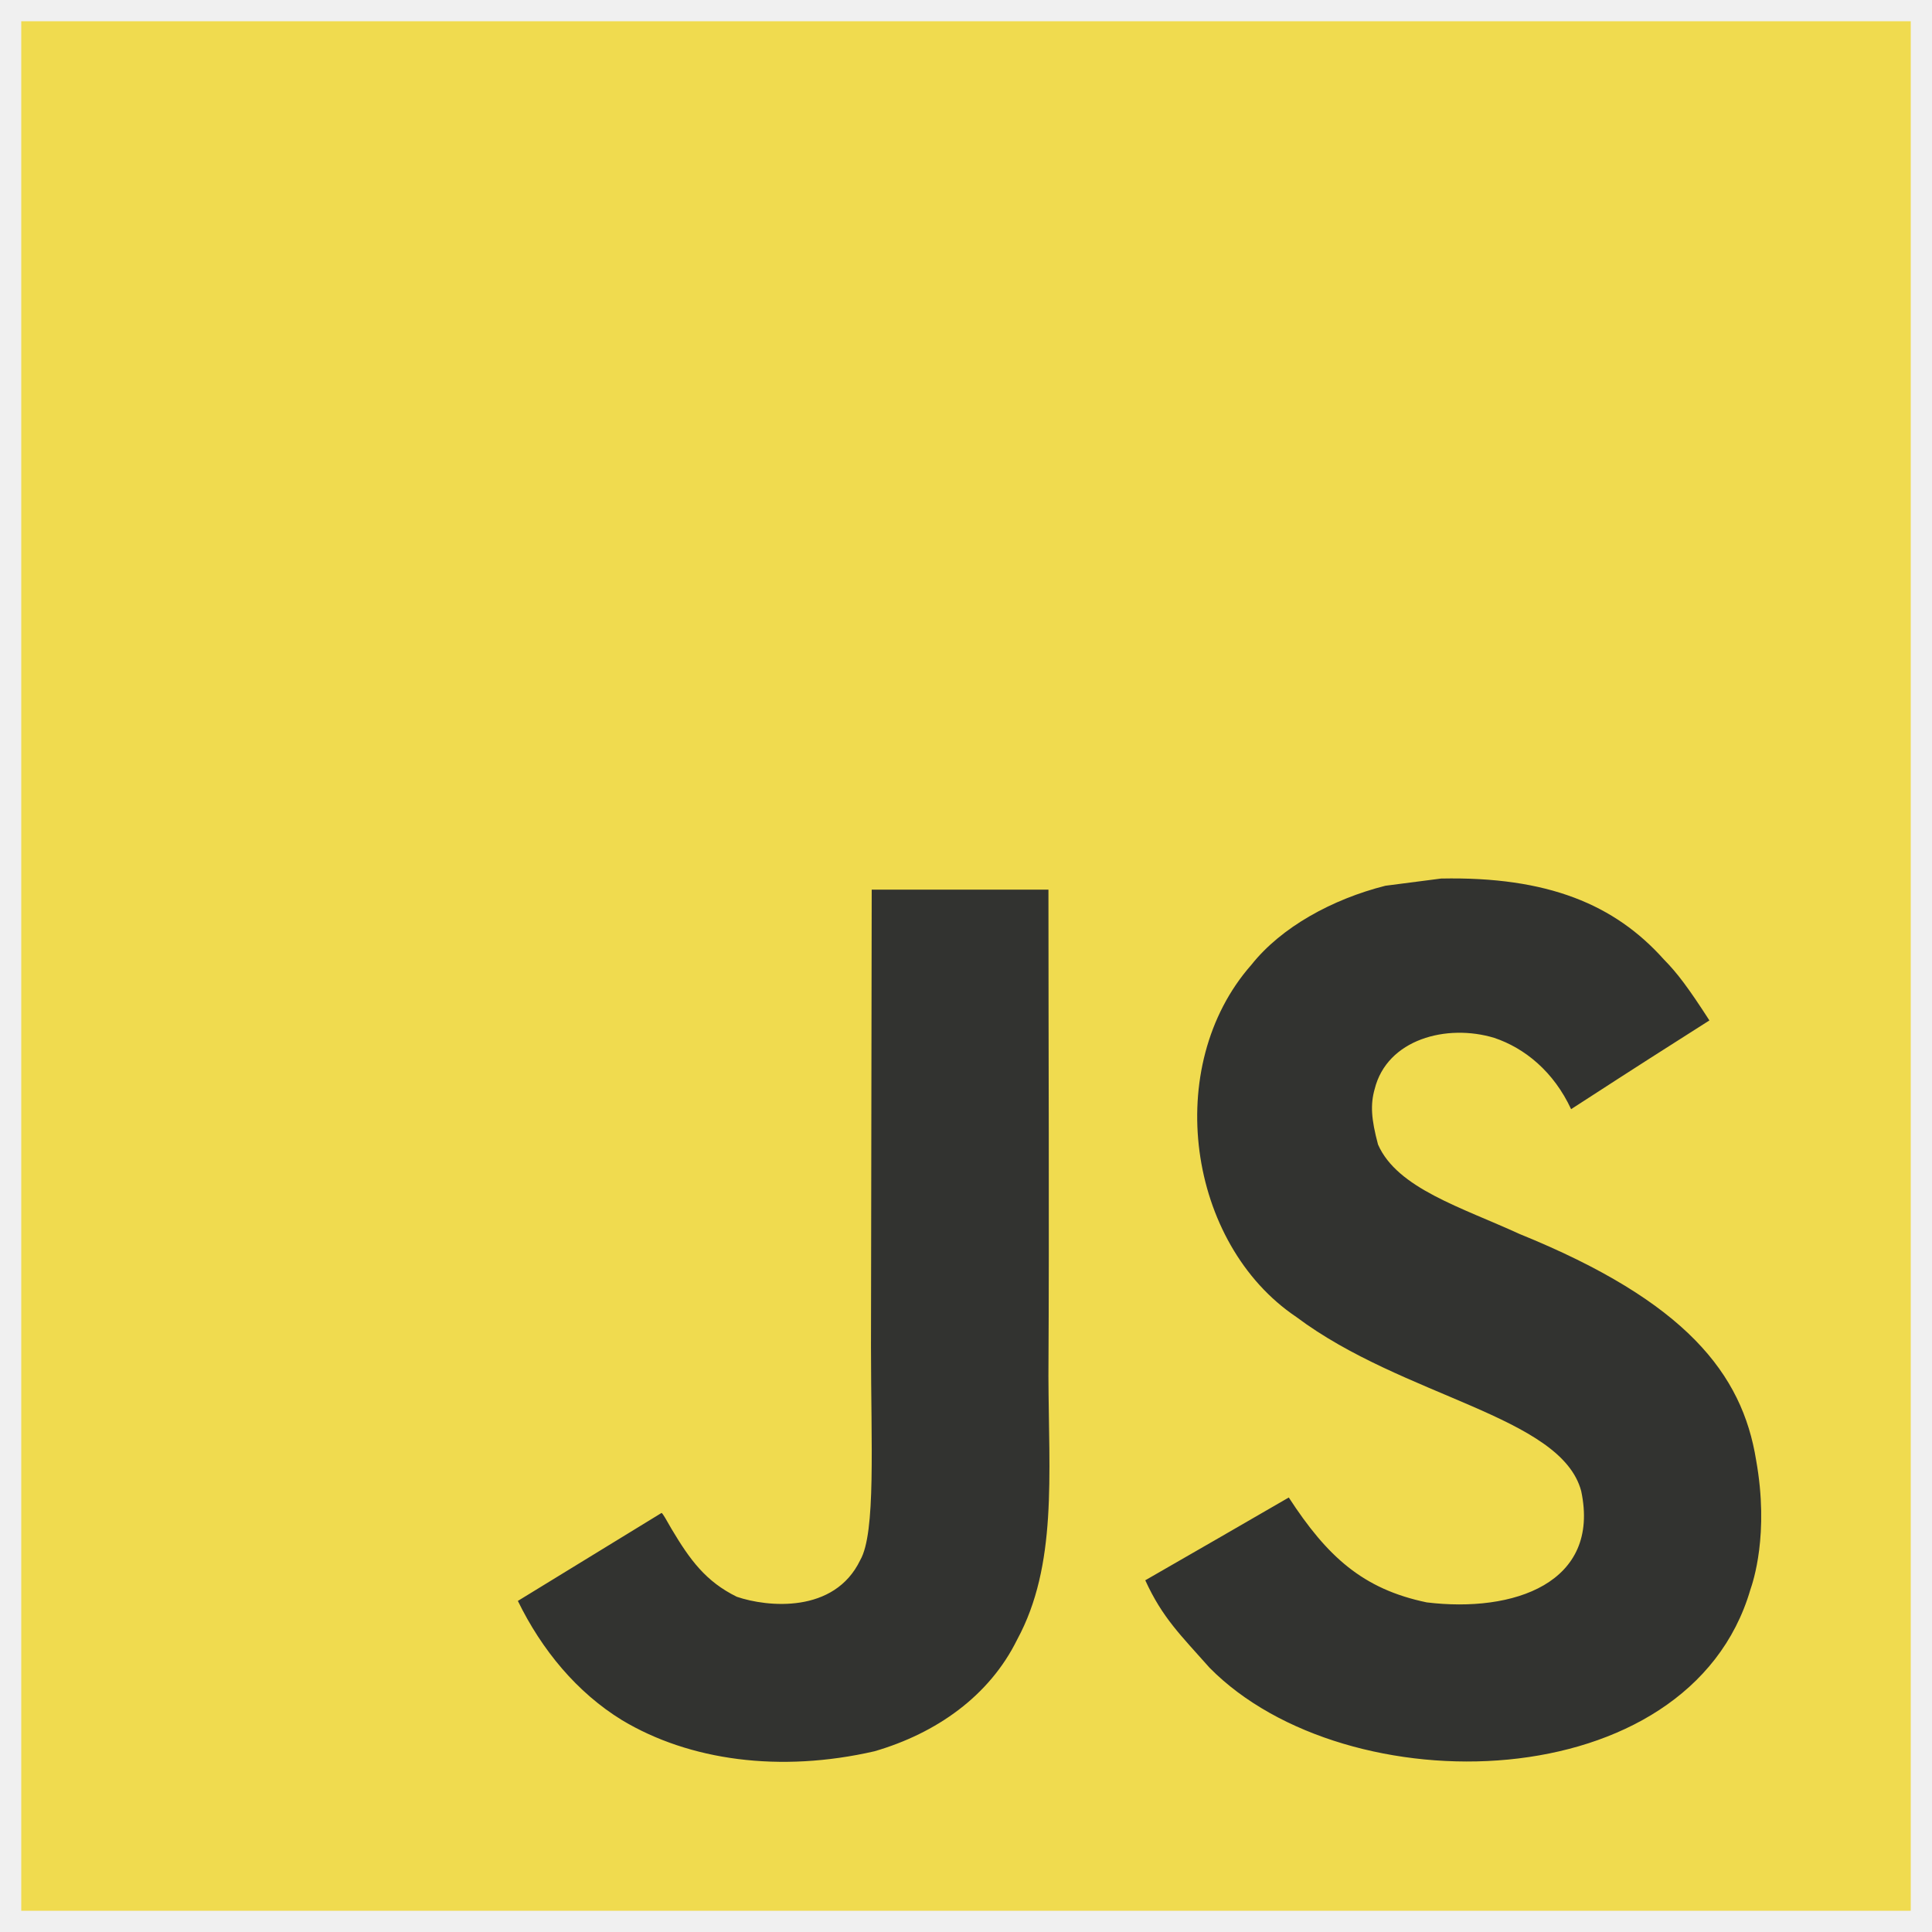
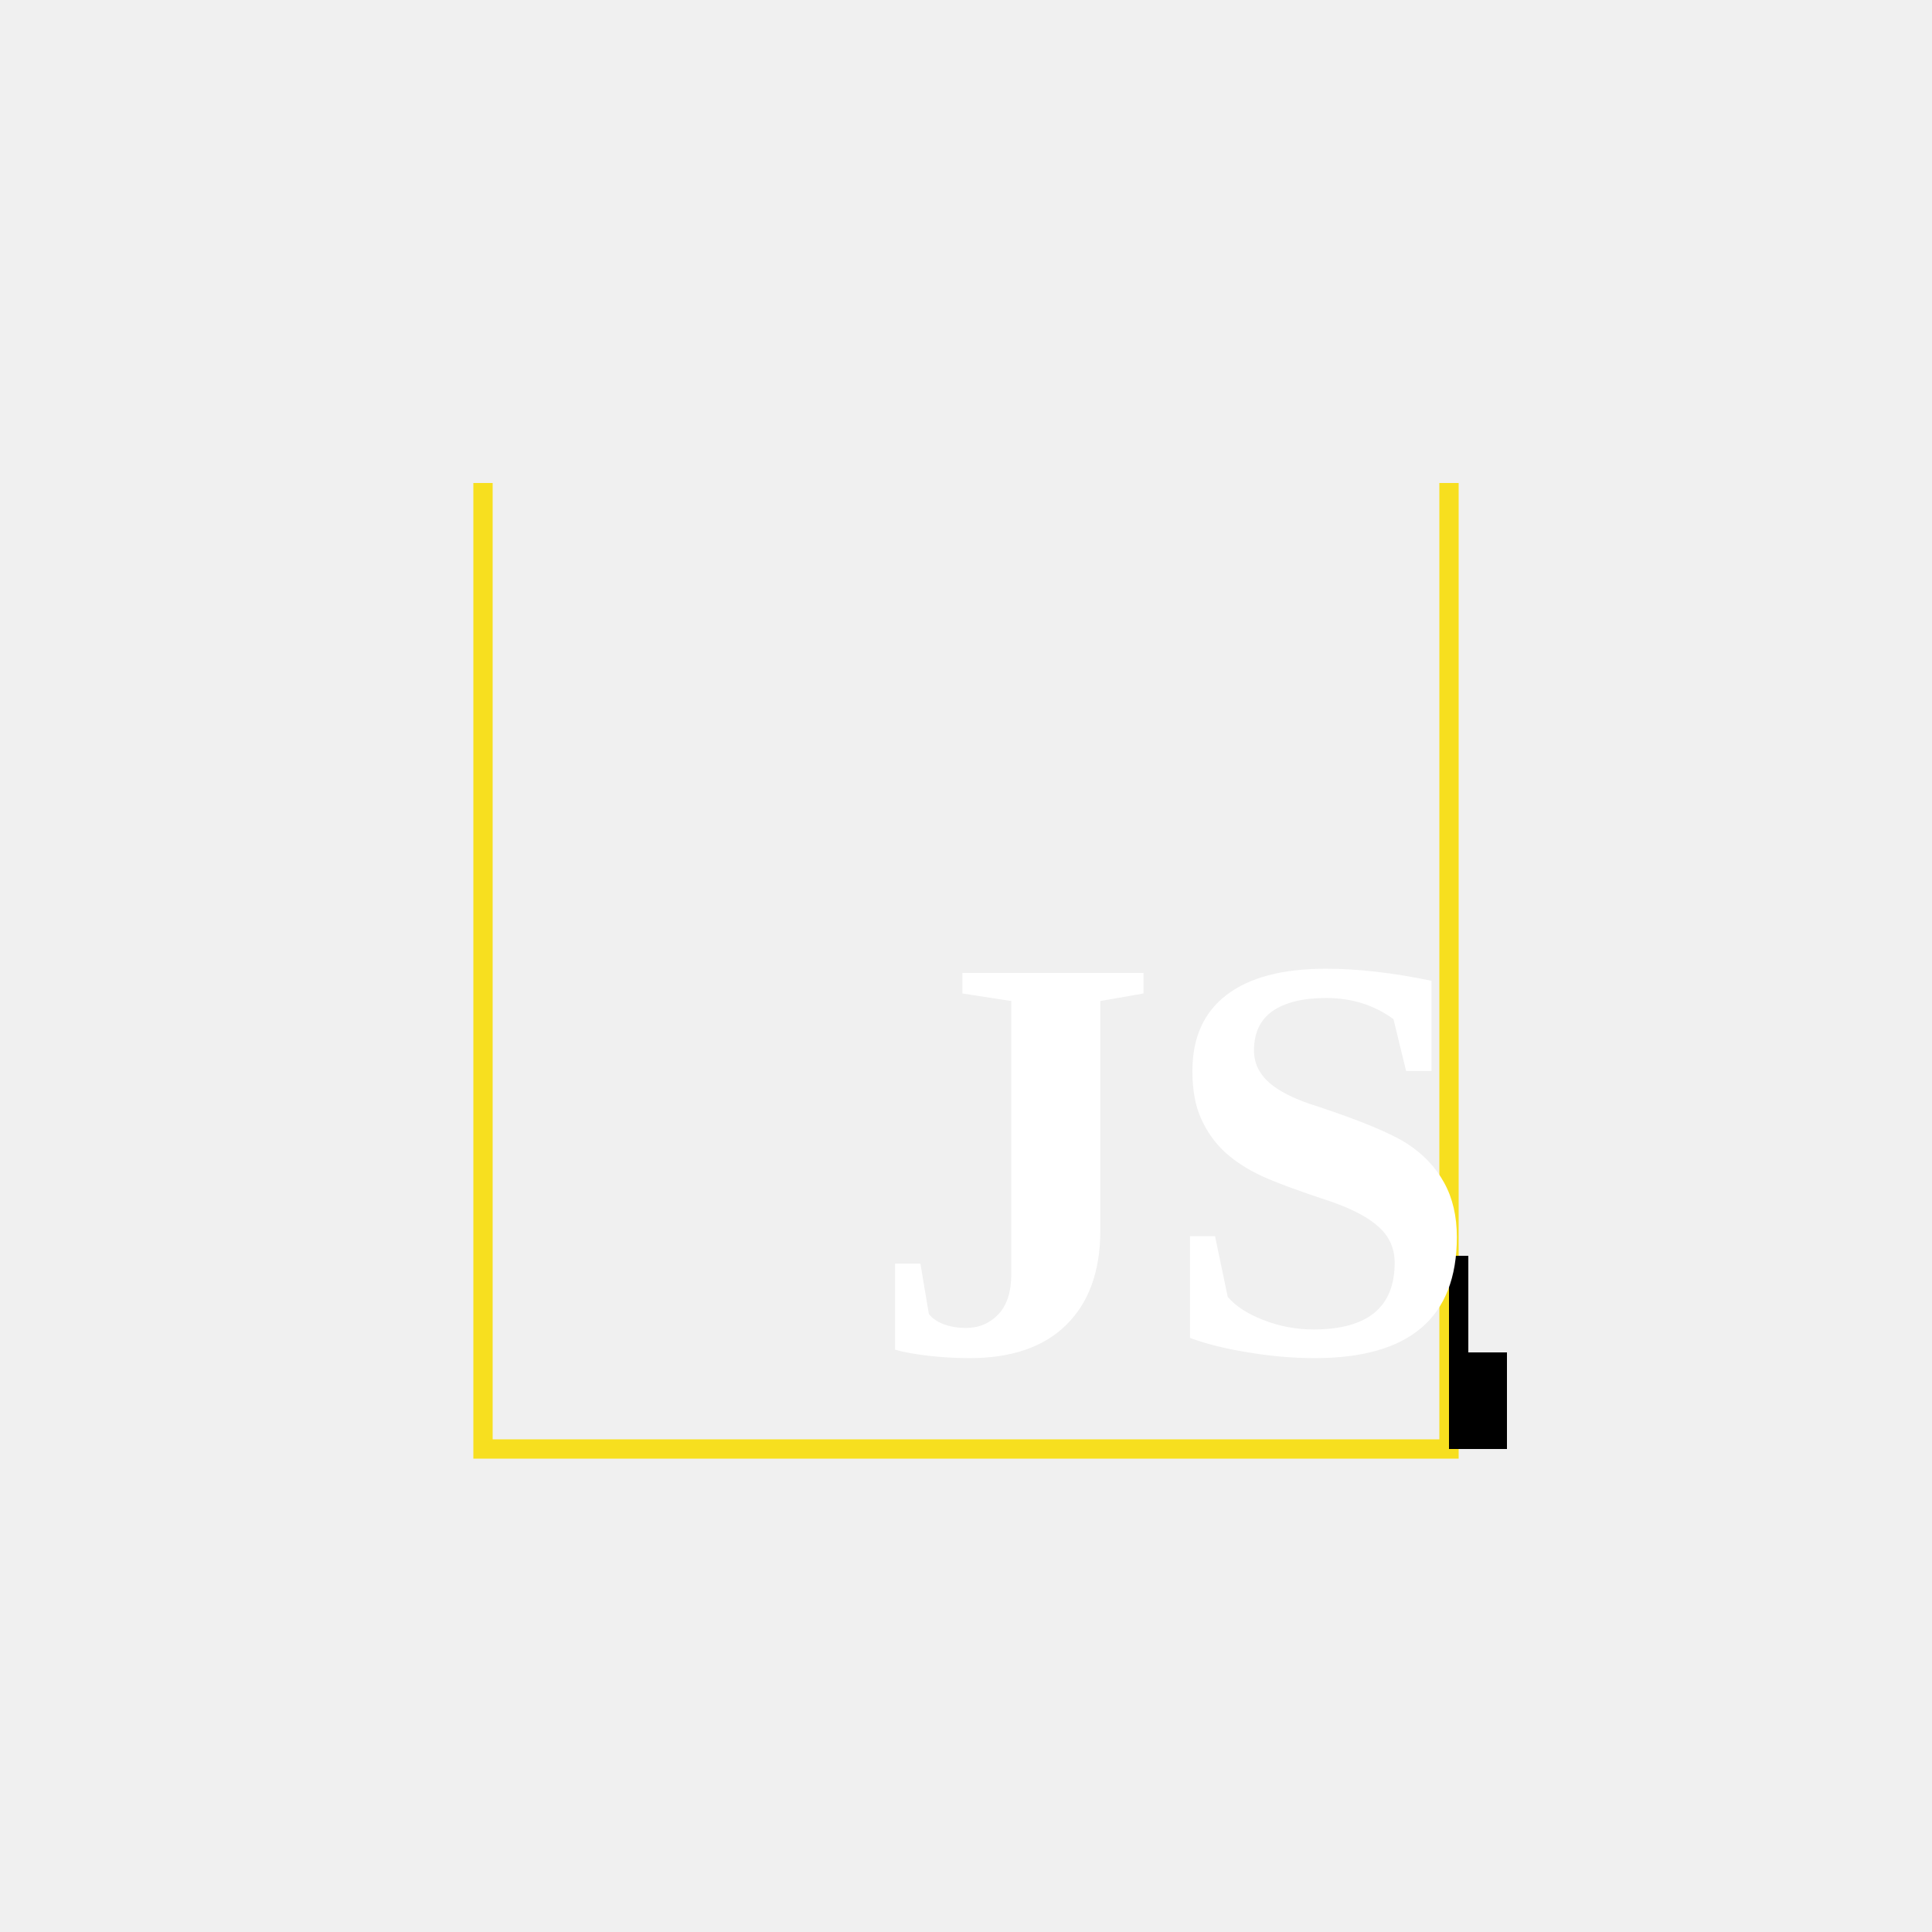
- <svg xmlns="http://www.w3.org/2000/svg" viewBox="0 0 128 128">
-   <path fill="#F0DB4F" d="M1.408 1.408h125.184v125.185H1.408z" />
-   <path fill="#323330" d="M116.347 96.736c-.917-5.711-4.641-10.508-15.672-14.981-3.832-1.761-8.104-3.022-9.377-5.926-.452-1.69-.512-2.642-.226-3.665.821-3.32 4.784-4.355 7.925-3.403 2.023.678 3.938 2.237 5.093 4.724 5.402-3.498 5.391-3.475 9.163-5.879-1.381-2.141-2.118-3.129-3.022-4.045-3.249-3.629-7.676-5.498-14.756-5.355l-3.688.477c-3.534.893-6.902 2.748-8.877 5.235-5.926 6.724-4.236 18.492 2.975 23.335 7.104 5.332 17.54 6.545 18.873 11.531 1.297 6.104-4.486 8.08-10.234 7.378-4.236-.881-6.592-3.034-9.139-6.949-4.688 2.713-4.688 2.713-9.508 5.485 1.143 2.499 2.344 3.63 4.26 5.795 9.068 9.198 31.76 8.746 35.83-5.176.165-.478 1.261-3.666.38-8.581zM69.462 58.943H57.753l-.048 30.272c0 6.438.333 12.34-.714 14.149-1.713 3.558-6.152 3.117-8.175 2.427-2.059-1.012-3.106-2.451-4.319-4.485-.333-.584-.583-1.036-.667-1.071l-9.52 5.83c1.583 3.249 3.915 6.069 6.902 7.901 4.462 2.678 10.459 3.499 16.731 2.059 4.082-1.189 7.604-3.652 9.448-7.401 2.666-4.915 2.094-10.864 2.07-17.444.06-10.735.001-21.468.001-32.237z" />
+ <svg xmlns="http://www.w3.org/2000/svg" viewBox="0 0 100 100" id="js-icon">
+   <defs>
+     <style>
+           @keyframes stopper-ani {
+             50% {
+               transform: rotate(0);
+             }
+             60% {
+               transform: rotate(-90deg);
+             }
+             90% {
+               transform: rotate(-90deg);
+             }
+             100% {
+               transform: rotate(0);
+             }
+           }
+           @keyframes pool-ani {
+             50% {
+               transform: scale(0);
+             }
+             100% {
+               transform: scale(1);
+             }
+           }
+           @keyframes wave-ani {
+             0% {
+               x: 0px;
+             }
+             100% {
+               x: -100px;
+             }
+           }
+ 
+           @keyframes fill-ani {
+             50% {
+               y: 18px;
+             }
+             100% {
+               y: 80px;
+             }
+           }
+ 
+           #js-icon {
+             position: absolute;
+             top: 50%;
+             left: 50%;
+             transform: translate(-50%, -50%);
+             width: 100px;
+             height: 100px;
+           }
+           .js-cup {
+             fill: transparent;
+             stroke: #f7df1f;
+           }
+           .js-text {
+             font-size: 30px;
+             font-weight: bold;
+           }
+           .js-stopper {
+             transform-origin: 75px 65px;
+             animation: stopper-ani 5s infinite;
+           }
+           .js-pool {
+             transform: scale(0);
+             transform-origin: 75px 75px;
+             animation: pool-ani 5s infinite;
+           }
+           .wave-box {
+             animation: wave-ani 5s infinite linear, fill-ani 5s infinite alternate;
+           }
+         </style>
+     <pattern id="wave" width="0.1" height="1">
+       <path fill=" #f7df1f" d="M 0 10 C 3 12, 5 15, 14 10 C 17 9, 20 5, 30 10 L 30 60 L 0 60 z" />
+     </pattern>
+     <mask id="wave-mask">
+       <rect x="25" y="25" width="50" height="50" fill="white" />
+     </mask>
+   </defs>
+   <ellipse class="js-pool" cx="75" cy="75" rx="25" ry="10" fill="#f7df1f" />
+   <path class="js-cup" d="M 25 25 L 25 75 L 75 75 L 75 25 " />
+   <g class="js-stopper">
+     <rect x="75" y="65" width="1" height="5" />
+     <rect x="75" y="70" width="3" height="5" />
+   </g>
+   <rect class="wave-box" mask="url(#wave-mask)" fill="url(#wave)" x="0" y="80" width="300" height="100" />
+   <text class="js-text" x="45" y="70" fill="white">JS</text>
</svg>
